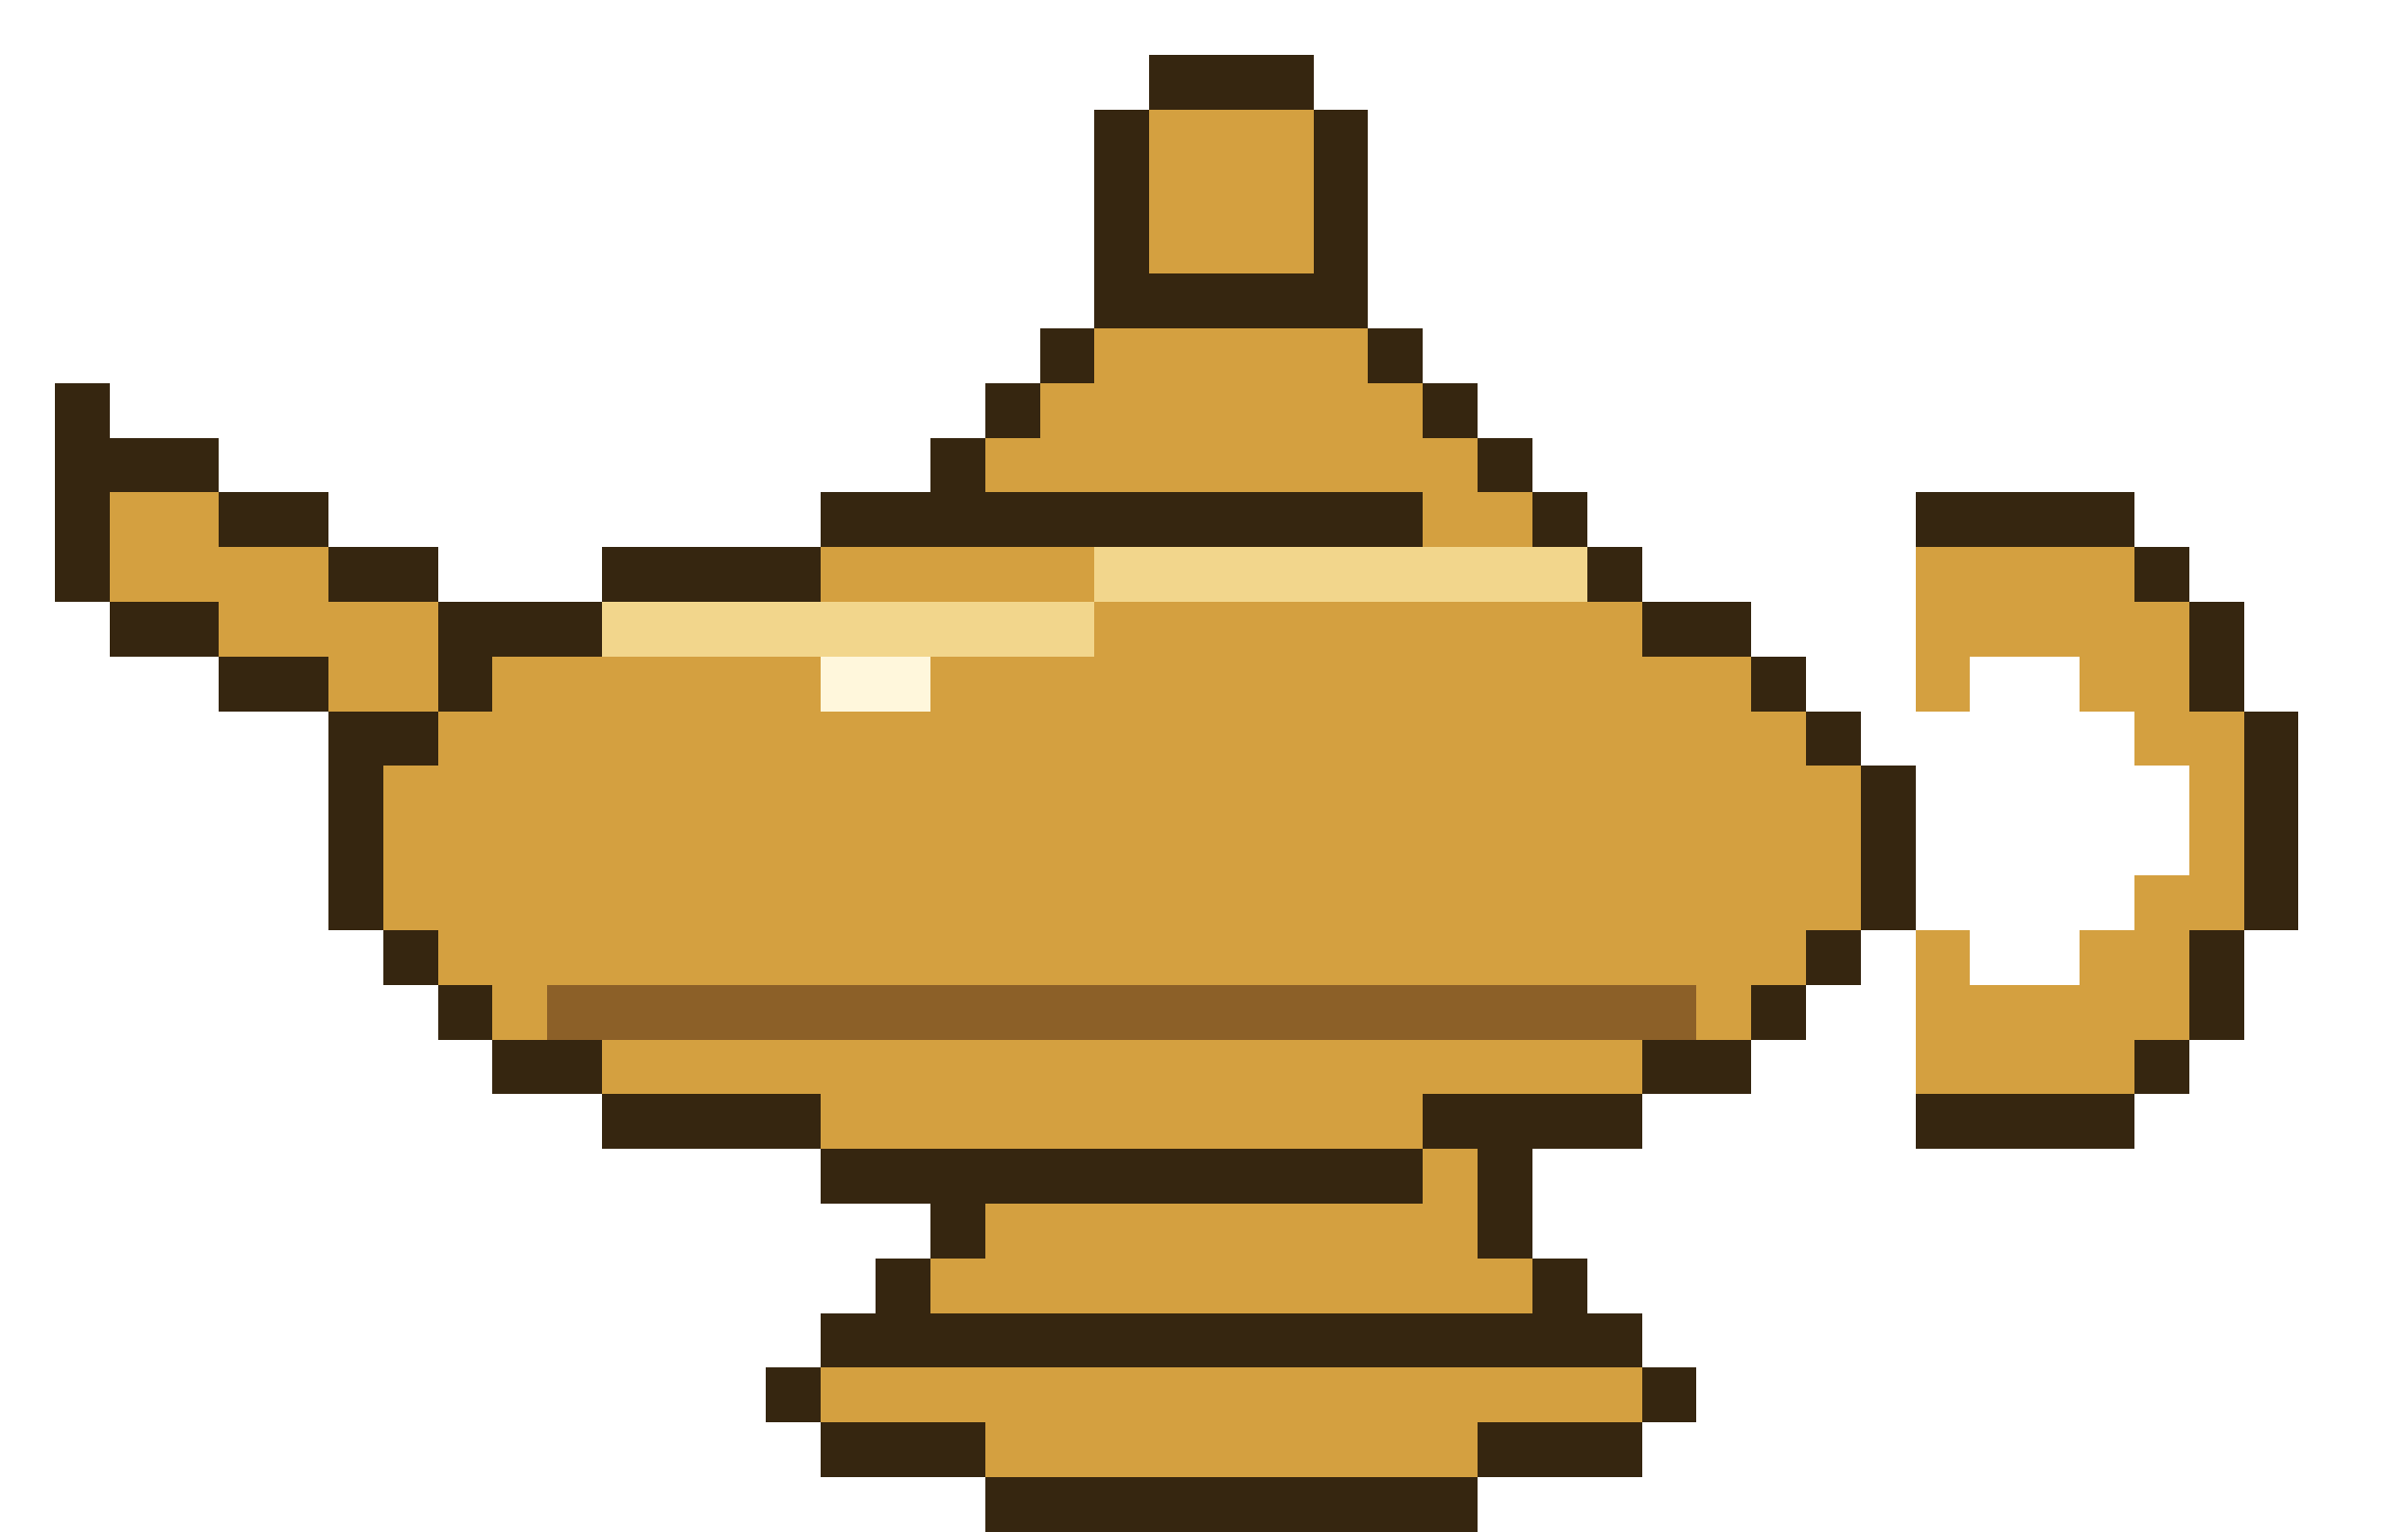
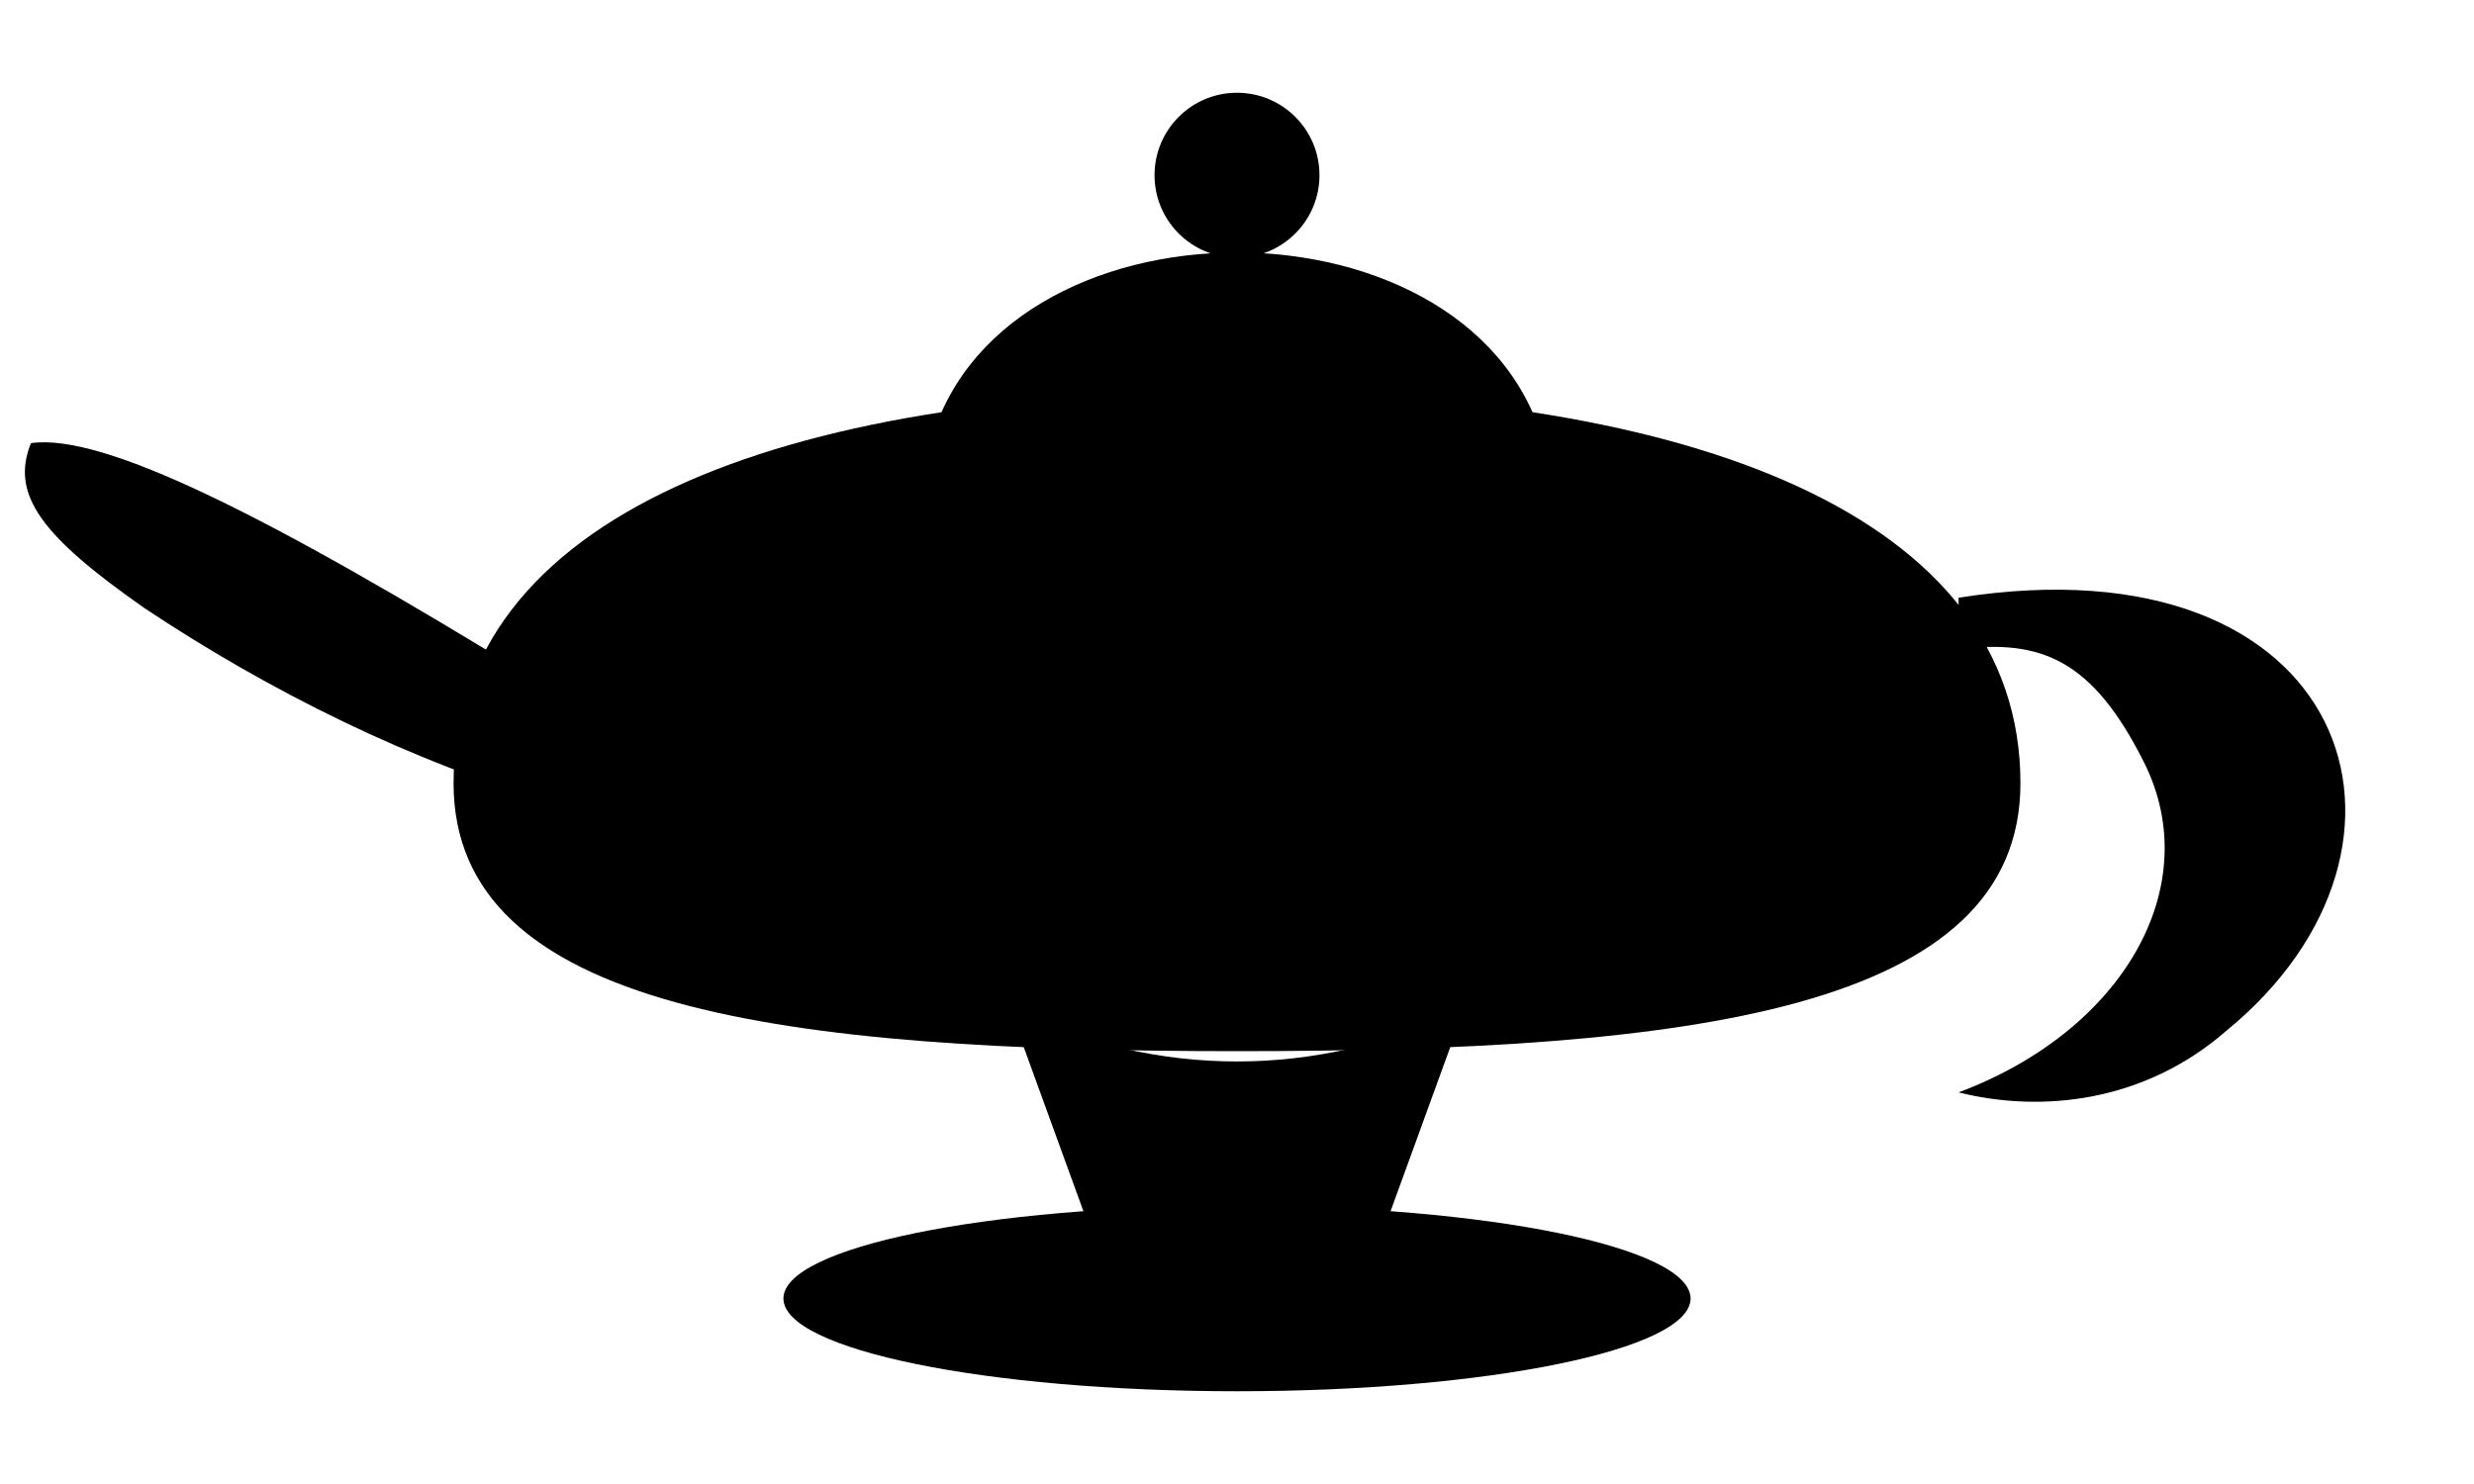
- <svg xmlns="http://www.w3.org/2000/svg" viewBox="0 0 44 28" shape-rendering="crispEdges">
-   <rect x="21" y="1" width="1" height="1" fill="#362610" />
-   <rect x="22" y="1" width="1" height="1" fill="#362610" />
-   <rect x="23" y="1" width="1" height="1" fill="#362610" />
-   <rect x="20" y="2" width="1" height="1" fill="#362610" />
-   <rect x="21" y="2" width="1" height="1" fill="#d4a040" />
-   <rect x="22" y="2" width="1" height="1" fill="#d4a040" />
-   <rect x="23" y="2" width="1" height="1" fill="#d4a040" />
-   <rect x="24" y="2" width="1" height="1" fill="#362610" />
-   <rect x="20" y="3" width="1" height="1" fill="#362610" />
-   <rect x="21" y="3" width="1" height="1" fill="#d4a040" />
-   <rect x="22" y="3" width="1" height="1" fill="#d4a040" />
-   <rect x="23" y="3" width="1" height="1" fill="#d4a040" />
-   <rect x="24" y="3" width="1" height="1" fill="#362610" />
-   <rect x="20" y="4" width="1" height="1" fill="#362610" />
-   <rect x="21" y="4" width="1" height="1" fill="#d4a040" />
-   <rect x="22" y="4" width="1" height="1" fill="#d4a040" />
-   <rect x="23" y="4" width="1" height="1" fill="#d4a040" />
-   <rect x="24" y="4" width="1" height="1" fill="#362610" />
-   <rect x="20" y="5" width="1" height="1" fill="#362610" />
-   <rect x="21" y="5" width="1" height="1" fill="#362610" />
-   <rect x="22" y="5" width="1" height="1" fill="#362610" />
-   <rect x="23" y="5" width="1" height="1" fill="#362610" />
-   <rect x="24" y="5" width="1" height="1" fill="#362610" />
-   <rect x="19" y="6" width="1" height="1" fill="#362610" />
-   <rect x="20" y="6" width="1" height="1" fill="#d4a040" />
-   <rect x="21" y="6" width="1" height="1" fill="#d4a040" />
-   <rect x="22" y="6" width="1" height="1" fill="#d4a040" />
-   <rect x="23" y="6" width="1" height="1" fill="#d4a040" />
-   <rect x="24" y="6" width="1" height="1" fill="#d4a040" />
-   <rect x="25" y="6" width="1" height="1" fill="#362610" />
-   <rect x="1" y="7" width="1" height="1" fill="#362610" />
-   <rect x="18" y="7" width="1" height="1" fill="#362610" />
-   <rect x="19" y="7" width="1" height="1" fill="#d4a040" />
-   <rect x="20" y="7" width="1" height="1" fill="#d4a040" />
-   <rect x="21" y="7" width="1" height="1" fill="#d4a040" />
-   <rect x="22" y="7" width="1" height="1" fill="#d4a040" />
-   <rect x="23" y="7" width="1" height="1" fill="#d4a040" />
-   <rect x="24" y="7" width="1" height="1" fill="#d4a040" />
-   <rect x="25" y="7" width="1" height="1" fill="#d4a040" />
-   <rect x="26" y="7" width="1" height="1" fill="#362610" />
-   <rect x="1" y="8" width="1" height="1" fill="#362610" />
-   <rect x="2" y="8" width="1" height="1" fill="#362610" />
-   <rect x="3" y="8" width="1" height="1" fill="#362610" />
-   <rect x="17" y="8" width="1" height="1" fill="#362610" />
-   <rect x="18" y="8" width="1" height="1" fill="#d4a040" />
-   <rect x="19" y="8" width="1" height="1" fill="#d4a040" />
-   <rect x="20" y="8" width="1" height="1" fill="#d4a040" />
-   <rect x="21" y="8" width="1" height="1" fill="#d4a040" />
-   <rect x="22" y="8" width="1" height="1" fill="#d4a040" />
-   <rect x="23" y="8" width="1" height="1" fill="#d4a040" />
-   <rect x="24" y="8" width="1" height="1" fill="#d4a040" />
-   <rect x="25" y="8" width="1" height="1" fill="#d4a040" />
-   <rect x="26" y="8" width="1" height="1" fill="#d4a040" />
-   <rect x="27" y="8" width="1" height="1" fill="#362610" />
-   <rect x="1" y="9" width="1" height="1" fill="#362610" />
-   <rect x="2" y="9" width="1" height="1" fill="#d4a040" />
-   <rect x="3" y="9" width="1" height="1" fill="#d4a040" />
-   <rect x="4" y="9" width="1" height="1" fill="#362610" />
-   <rect x="5" y="9" width="1" height="1" fill="#362610" />
-   <rect x="15" y="9" width="1" height="1" fill="#362610" />
-   <rect x="16" y="9" width="1" height="1" fill="#362610" />
-   <rect x="17" y="9" width="1" height="1" fill="#362610" />
-   <rect x="18" y="9" width="1" height="1" fill="#362610" />
-   <rect x="19" y="9" width="1" height="1" fill="#362610" />
-   <rect x="20" y="9" width="1" height="1" fill="#362610" />
-   <rect x="21" y="9" width="1" height="1" fill="#362610" />
-   <rect x="22" y="9" width="1" height="1" fill="#362610" />
-   <rect x="23" y="9" width="1" height="1" fill="#362610" />
-   <rect x="24" y="9" width="1" height="1" fill="#362610" />
-   <rect x="25" y="9" width="1" height="1" fill="#362610" />
-   <rect x="26" y="9" width="1" height="1" fill="#d4a040" />
-   <rect x="27" y="9" width="1" height="1" fill="#d4a040" />
-   <rect x="28" y="9" width="1" height="1" fill="#362610" />
-   <rect x="35" y="9" width="1" height="1" fill="#362610" />
-   <rect x="36" y="9" width="1" height="1" fill="#362610" />
-   <rect x="37" y="9" width="1" height="1" fill="#362610" />
-   <rect x="38" y="9" width="1" height="1" fill="#362610" />
-   <rect x="1" y="10" width="1" height="1" fill="#362610" />
-   <rect x="2" y="10" width="1" height="1" fill="#d4a040" />
-   <rect x="3" y="10" width="1" height="1" fill="#d4a040" />
-   <rect x="4" y="10" width="1" height="1" fill="#d4a040" />
-   <rect x="5" y="10" width="1" height="1" fill="#d4a040" />
-   <rect x="6" y="10" width="1" height="1" fill="#362610" />
-   <rect x="7" y="10" width="1" height="1" fill="#362610" />
-   <rect x="11" y="10" width="1" height="1" fill="#362610" />
-   <rect x="12" y="10" width="1" height="1" fill="#362610" />
-   <rect x="13" y="10" width="1" height="1" fill="#362610" />
-   <rect x="14" y="10" width="1" height="1" fill="#362610" />
-   <rect x="15" y="10" width="1" height="1" fill="#d4a040" />
-   <rect x="16" y="10" width="1" height="1" fill="#d4a040" />
-   <rect x="17" y="10" width="1" height="1" fill="#d4a040" />
-   <rect x="18" y="10" width="1" height="1" fill="#d4a040" />
-   <rect x="19" y="10" width="1" height="1" fill="#d4a040" />
-   <rect x="20" y="10" width="1" height="1" fill="#f2d68c" />
-   <rect x="21" y="10" width="1" height="1" fill="#f2d68c" />
-   <rect x="22" y="10" width="1" height="1" fill="#f2d68c" />
-   <rect x="23" y="10" width="1" height="1" fill="#f2d68c" />
-   <rect x="24" y="10" width="1" height="1" fill="#f2d68c" />
-   <rect x="25" y="10" width="1" height="1" fill="#f2d68c" />
-   <rect x="26" y="10" width="1" height="1" fill="#f2d68c" />
-   <rect x="27" y="10" width="1" height="1" fill="#f2d68c" />
-   <rect x="28" y="10" width="1" height="1" fill="#f2d68c" />
-   <rect x="29" y="10" width="1" height="1" fill="#362610" />
-   <rect x="35" y="10" width="1" height="1" fill="#d4a040" />
-   <rect x="36" y="10" width="1" height="1" fill="#d4a040" />
-   <rect x="37" y="10" width="1" height="1" fill="#d4a040" />
-   <rect x="38" y="10" width="1" height="1" fill="#d4a040" />
-   <rect x="39" y="10" width="1" height="1" fill="#362610" />
-   <rect x="2" y="11" width="1" height="1" fill="#362610" />
-   <rect x="3" y="11" width="1" height="1" fill="#362610" />
-   <rect x="4" y="11" width="1" height="1" fill="#d4a040" />
-   <rect x="5" y="11" width="1" height="1" fill="#d4a040" />
-   <rect x="6" y="11" width="1" height="1" fill="#d4a040" />
-   <rect x="7" y="11" width="1" height="1" fill="#d4a040" />
-   <rect x="8" y="11" width="1" height="1" fill="#362610" />
-   <rect x="9" y="11" width="1" height="1" fill="#362610" />
-   <rect x="10" y="11" width="1" height="1" fill="#362610" />
-   <rect x="11" y="11" width="1" height="1" fill="#f2d68c" />
-   <rect x="12" y="11" width="1" height="1" fill="#f2d68c" />
-   <rect x="13" y="11" width="1" height="1" fill="#f2d68c" />
-   <rect x="14" y="11" width="1" height="1" fill="#f2d68c" />
-   <rect x="15" y="11" width="1" height="1" fill="#f2d68c" />
-   <rect x="16" y="11" width="1" height="1" fill="#f2d68c" />
-   <rect x="17" y="11" width="1" height="1" fill="#f2d68c" />
-   <rect x="18" y="11" width="1" height="1" fill="#f2d68c" />
-   <rect x="19" y="11" width="1" height="1" fill="#f2d68c" />
-   <rect x="20" y="11" width="1" height="1" fill="#d4a040" />
-   <rect x="21" y="11" width="1" height="1" fill="#d4a040" />
-   <rect x="22" y="11" width="1" height="1" fill="#d4a040" />
-   <rect x="23" y="11" width="1" height="1" fill="#d4a040" />
-   <rect x="24" y="11" width="1" height="1" fill="#d4a040" />
-   <rect x="25" y="11" width="1" height="1" fill="#d4a040" />
-   <rect x="26" y="11" width="1" height="1" fill="#d4a040" />
-   <rect x="27" y="11" width="1" height="1" fill="#d4a040" />
-   <rect x="28" y="11" width="1" height="1" fill="#d4a040" />
-   <rect x="29" y="11" width="1" height="1" fill="#d4a040" />
-   <rect x="30" y="11" width="1" height="1" fill="#362610" />
-   <rect x="31" y="11" width="1" height="1" fill="#362610" />
-   <rect x="35" y="11" width="1" height="1" fill="#d4a040" />
-   <rect x="36" y="11" width="1" height="1" fill="#d4a040" />
-   <rect x="37" y="11" width="1" height="1" fill="#d4a040" />
-   <rect x="38" y="11" width="1" height="1" fill="#d4a040" />
-   <rect x="39" y="11" width="1" height="1" fill="#d4a040" />
-   <rect x="40" y="11" width="1" height="1" fill="#362610" />
-   <rect x="4" y="12" width="1" height="1" fill="#362610" />
-   <rect x="5" y="12" width="1" height="1" fill="#362610" />
-   <rect x="6" y="12" width="1" height="1" fill="#d4a040" />
-   <rect x="7" y="12" width="1" height="1" fill="#d4a040" />
-   <rect x="8" y="12" width="1" height="1" fill="#362610" />
-   <rect x="9" y="12" width="1" height="1" fill="#d4a040" />
-   <rect x="10" y="12" width="1" height="1" fill="#d4a040" />
-   <rect x="11" y="12" width="1" height="1" fill="#d4a040" />
-   <rect x="12" y="12" width="1" height="1" fill="#d4a040" />
-   <rect x="13" y="12" width="1" height="1" fill="#d4a040" />
-   <rect x="14" y="12" width="1" height="1" fill="#d4a040" />
-   <rect x="15" y="12" width="1" height="1" fill="#fff7dc" />
-   <rect x="16" y="12" width="1" height="1" fill="#fff7dc" />
-   <rect x="17" y="12" width="1" height="1" fill="#d4a040" />
-   <rect x="18" y="12" width="1" height="1" fill="#d4a040" />
-   <rect x="19" y="12" width="1" height="1" fill="#d4a040" />
-   <rect x="20" y="12" width="1" height="1" fill="#d4a040" />
-   <rect x="21" y="12" width="1" height="1" fill="#d4a040" />
-   <rect x="22" y="12" width="1" height="1" fill="#d4a040" />
-   <rect x="23" y="12" width="1" height="1" fill="#d4a040" />
-   <rect x="24" y="12" width="1" height="1" fill="#d4a040" />
-   <rect x="25" y="12" width="1" height="1" fill="#d4a040" />
-   <rect x="26" y="12" width="1" height="1" fill="#d4a040" />
-   <rect x="27" y="12" width="1" height="1" fill="#d4a040" />
-   <rect x="28" y="12" width="1" height="1" fill="#d4a040" />
-   <rect x="29" y="12" width="1" height="1" fill="#d4a040" />
-   <rect x="30" y="12" width="1" height="1" fill="#d4a040" />
-   <rect x="31" y="12" width="1" height="1" fill="#d4a040" />
-   <rect x="32" y="12" width="1" height="1" fill="#362610" />
-   <rect x="35" y="12" width="1" height="1" fill="#d4a040" />
-   <rect x="38" y="12" width="1" height="1" fill="#d4a040" />
-   <rect x="39" y="12" width="1" height="1" fill="#d4a040" />
-   <rect x="40" y="12" width="1" height="1" fill="#362610" />
-   <rect x="6" y="13" width="1" height="1" fill="#362610" />
-   <rect x="7" y="13" width="1" height="1" fill="#362610" />
-   <rect x="8" y="13" width="1" height="1" fill="#d4a040" />
-   <rect x="9" y="13" width="1" height="1" fill="#d4a040" />
-   <rect x="10" y="13" width="1" height="1" fill="#d4a040" />
-   <rect x="11" y="13" width="1" height="1" fill="#d4a040" />
-   <rect x="12" y="13" width="1" height="1" fill="#d4a040" />
-   <rect x="13" y="13" width="1" height="1" fill="#d4a040" />
-   <rect x="14" y="13" width="1" height="1" fill="#d4a040" />
-   <rect x="15" y="13" width="1" height="1" fill="#d4a040" />
-   <rect x="16" y="13" width="1" height="1" fill="#d4a040" />
-   <rect x="17" y="13" width="1" height="1" fill="#d4a040" />
-   <rect x="18" y="13" width="1" height="1" fill="#d4a040" />
-   <rect x="19" y="13" width="1" height="1" fill="#d4a040" />
-   <rect x="20" y="13" width="1" height="1" fill="#d4a040" />
-   <rect x="21" y="13" width="1" height="1" fill="#d4a040" />
-   <rect x="22" y="13" width="1" height="1" fill="#d4a040" />
-   <rect x="23" y="13" width="1" height="1" fill="#d4a040" />
-   <rect x="24" y="13" width="1" height="1" fill="#d4a040" />
-   <rect x="25" y="13" width="1" height="1" fill="#d4a040" />
-   <rect x="26" y="13" width="1" height="1" fill="#d4a040" />
-   <rect x="27" y="13" width="1" height="1" fill="#d4a040" />
-   <rect x="28" y="13" width="1" height="1" fill="#d4a040" />
-   <rect x="29" y="13" width="1" height="1" fill="#d4a040" />
-   <rect x="30" y="13" width="1" height="1" fill="#d4a040" />
-   <rect x="31" y="13" width="1" height="1" fill="#d4a040" />
-   <rect x="32" y="13" width="1" height="1" fill="#d4a040" />
-   <rect x="33" y="13" width="1" height="1" fill="#362610" />
-   <rect x="39" y="13" width="1" height="1" fill="#d4a040" />
-   <rect x="40" y="13" width="1" height="1" fill="#d4a040" />
-   <rect x="41" y="13" width="1" height="1" fill="#362610" />
-   <rect x="6" y="14" width="1" height="1" fill="#362610" />
-   <rect x="7" y="14" width="1" height="1" fill="#d4a040" />
-   <rect x="8" y="14" width="1" height="1" fill="#d4a040" />
-   <rect x="9" y="14" width="1" height="1" fill="#d4a040" />
-   <rect x="10" y="14" width="1" height="1" fill="#d4a040" />
-   <rect x="11" y="14" width="1" height="1" fill="#d4a040" />
-   <rect x="12" y="14" width="1" height="1" fill="#d4a040" />
-   <rect x="13" y="14" width="1" height="1" fill="#d4a040" />
-   <rect x="14" y="14" width="1" height="1" fill="#d4a040" />
-   <rect x="15" y="14" width="1" height="1" fill="#d4a040" />
-   <rect x="16" y="14" width="1" height="1" fill="#d4a040" />
-   <rect x="17" y="14" width="1" height="1" fill="#d4a040" />
-   <rect x="18" y="14" width="1" height="1" fill="#d4a040" />
-   <rect x="19" y="14" width="1" height="1" fill="#d4a040" />
-   <rect x="20" y="14" width="1" height="1" fill="#d4a040" />
-   <rect x="21" y="14" width="1" height="1" fill="#d4a040" />
-   <rect x="22" y="14" width="1" height="1" fill="#d4a040" />
-   <rect x="23" y="14" width="1" height="1" fill="#d4a040" />
-   <rect x="24" y="14" width="1" height="1" fill="#d4a040" />
-   <rect x="25" y="14" width="1" height="1" fill="#d4a040" />
-   <rect x="26" y="14" width="1" height="1" fill="#d4a040" />
-   <rect x="27" y="14" width="1" height="1" fill="#d4a040" />
-   <rect x="28" y="14" width="1" height="1" fill="#d4a040" />
-   <rect x="29" y="14" width="1" height="1" fill="#d4a040" />
-   <rect x="30" y="14" width="1" height="1" fill="#d4a040" />
-   <rect x="31" y="14" width="1" height="1" fill="#d4a040" />
-   <rect x="32" y="14" width="1" height="1" fill="#d4a040" />
-   <rect x="33" y="14" width="1" height="1" fill="#d4a040" />
-   <rect x="34" y="14" width="1" height="1" fill="#362610" />
-   <rect x="40" y="14" width="1" height="1" fill="#d4a040" />
-   <rect x="41" y="14" width="1" height="1" fill="#362610" />
-   <rect x="6" y="15" width="1" height="1" fill="#362610" />
-   <rect x="7" y="15" width="1" height="1" fill="#d4a040" />
-   <rect x="8" y="15" width="1" height="1" fill="#d4a040" />
-   <rect x="9" y="15" width="1" height="1" fill="#d4a040" />
-   <rect x="10" y="15" width="1" height="1" fill="#d4a040" />
-   <rect x="11" y="15" width="1" height="1" fill="#d4a040" />
-   <rect x="12" y="15" width="1" height="1" fill="#d4a040" />
-   <rect x="13" y="15" width="1" height="1" fill="#d4a040" />
-   <rect x="14" y="15" width="1" height="1" fill="#d4a040" />
-   <rect x="15" y="15" width="1" height="1" fill="#d4a040" />
-   <rect x="16" y="15" width="1" height="1" fill="#d4a040" />
-   <rect x="17" y="15" width="1" height="1" fill="#d4a040" />
-   <rect x="18" y="15" width="1" height="1" fill="#d4a040" />
-   <rect x="19" y="15" width="1" height="1" fill="#d4a040" />
-   <rect x="20" y="15" width="1" height="1" fill="#d4a040" />
-   <rect x="21" y="15" width="1" height="1" fill="#d4a040" />
-   <rect x="22" y="15" width="1" height="1" fill="#d4a040" />
-   <rect x="23" y="15" width="1" height="1" fill="#d4a040" />
-   <rect x="24" y="15" width="1" height="1" fill="#d4a040" />
-   <rect x="25" y="15" width="1" height="1" fill="#d4a040" />
-   <rect x="26" y="15" width="1" height="1" fill="#d4a040" />
-   <rect x="27" y="15" width="1" height="1" fill="#d4a040" />
-   <rect x="28" y="15" width="1" height="1" fill="#d4a040" />
-   <rect x="29" y="15" width="1" height="1" fill="#d4a040" />
-   <rect x="30" y="15" width="1" height="1" fill="#d4a040" />
-   <rect x="31" y="15" width="1" height="1" fill="#d4a040" />
-   <rect x="32" y="15" width="1" height="1" fill="#d4a040" />
-   <rect x="33" y="15" width="1" height="1" fill="#d4a040" />
-   <rect x="34" y="15" width="1" height="1" fill="#362610" />
-   <rect x="40" y="15" width="1" height="1" fill="#d4a040" />
-   <rect x="41" y="15" width="1" height="1" fill="#362610" />
-   <rect x="6" y="16" width="1" height="1" fill="#362610" />
-   <rect x="7" y="16" width="1" height="1" fill="#d4a040" />
-   <rect x="8" y="16" width="1" height="1" fill="#d4a040" />
-   <rect x="9" y="16" width="1" height="1" fill="#d4a040" />
-   <rect x="10" y="16" width="1" height="1" fill="#d4a040" />
-   <rect x="11" y="16" width="1" height="1" fill="#d4a040" />
-   <rect x="12" y="16" width="1" height="1" fill="#d4a040" />
-   <rect x="13" y="16" width="1" height="1" fill="#d4a040" />
-   <rect x="14" y="16" width="1" height="1" fill="#d4a040" />
-   <rect x="15" y="16" width="1" height="1" fill="#d4a040" />
-   <rect x="16" y="16" width="1" height="1" fill="#d4a040" />
-   <rect x="17" y="16" width="1" height="1" fill="#d4a040" />
-   <rect x="18" y="16" width="1" height="1" fill="#d4a040" />
-   <rect x="19" y="16" width="1" height="1" fill="#d4a040" />
-   <rect x="20" y="16" width="1" height="1" fill="#d4a040" />
-   <rect x="21" y="16" width="1" height="1" fill="#d4a040" />
-   <rect x="22" y="16" width="1" height="1" fill="#d4a040" />
-   <rect x="23" y="16" width="1" height="1" fill="#d4a040" />
-   <rect x="24" y="16" width="1" height="1" fill="#d4a040" />
-   <rect x="25" y="16" width="1" height="1" fill="#d4a040" />
-   <rect x="26" y="16" width="1" height="1" fill="#d4a040" />
-   <rect x="27" y="16" width="1" height="1" fill="#d4a040" />
-   <rect x="28" y="16" width="1" height="1" fill="#d4a040" />
-   <rect x="29" y="16" width="1" height="1" fill="#d4a040" />
-   <rect x="30" y="16" width="1" height="1" fill="#d4a040" />
-   <rect x="31" y="16" width="1" height="1" fill="#d4a040" />
-   <rect x="32" y="16" width="1" height="1" fill="#d4a040" />
-   <rect x="33" y="16" width="1" height="1" fill="#d4a040" />
-   <rect x="34" y="16" width="1" height="1" fill="#362610" />
-   <rect x="39" y="16" width="1" height="1" fill="#d4a040" />
-   <rect x="40" y="16" width="1" height="1" fill="#d4a040" />
-   <rect x="41" y="16" width="1" height="1" fill="#362610" />
-   <rect x="7" y="17" width="1" height="1" fill="#362610" />
-   <rect x="8" y="17" width="1" height="1" fill="#d4a040" />
-   <rect x="9" y="17" width="1" height="1" fill="#d4a040" />
-   <rect x="10" y="17" width="1" height="1" fill="#d4a040" />
-   <rect x="11" y="17" width="1" height="1" fill="#d4a040" />
-   <rect x="12" y="17" width="1" height="1" fill="#d4a040" />
-   <rect x="13" y="17" width="1" height="1" fill="#d4a040" />
-   <rect x="14" y="17" width="1" height="1" fill="#d4a040" />
-   <rect x="15" y="17" width="1" height="1" fill="#d4a040" />
-   <rect x="16" y="17" width="1" height="1" fill="#d4a040" />
-   <rect x="17" y="17" width="1" height="1" fill="#d4a040" />
-   <rect x="18" y="17" width="1" height="1" fill="#d4a040" />
-   <rect x="19" y="17" width="1" height="1" fill="#d4a040" />
-   <rect x="20" y="17" width="1" height="1" fill="#d4a040" />
-   <rect x="21" y="17" width="1" height="1" fill="#d4a040" />
-   <rect x="22" y="17" width="1" height="1" fill="#d4a040" />
-   <rect x="23" y="17" width="1" height="1" fill="#d4a040" />
-   <rect x="24" y="17" width="1" height="1" fill="#d4a040" />
-   <rect x="25" y="17" width="1" height="1" fill="#d4a040" />
-   <rect x="26" y="17" width="1" height="1" fill="#d4a040" />
-   <rect x="27" y="17" width="1" height="1" fill="#d4a040" />
-   <rect x="28" y="17" width="1" height="1" fill="#d4a040" />
-   <rect x="29" y="17" width="1" height="1" fill="#d4a040" />
-   <rect x="30" y="17" width="1" height="1" fill="#d4a040" />
-   <rect x="31" y="17" width="1" height="1" fill="#d4a040" />
-   <rect x="32" y="17" width="1" height="1" fill="#d4a040" />
-   <rect x="33" y="17" width="1" height="1" fill="#362610" />
-   <rect x="35" y="17" width="1" height="1" fill="#d4a040" />
-   <rect x="38" y="17" width="1" height="1" fill="#d4a040" />
-   <rect x="39" y="17" width="1" height="1" fill="#d4a040" />
-   <rect x="40" y="17" width="1" height="1" fill="#362610" />
-   <rect x="8" y="18" width="1" height="1" fill="#362610" />
-   <rect x="9" y="18" width="1" height="1" fill="#d4a040" />
-   <rect x="10" y="18" width="1" height="1" fill="#8c6028" />
-   <rect x="11" y="18" width="1" height="1" fill="#8c6028" />
-   <rect x="12" y="18" width="1" height="1" fill="#8c6028" />
-   <rect x="13" y="18" width="1" height="1" fill="#8c6028" />
-   <rect x="14" y="18" width="1" height="1" fill="#8c6028" />
-   <rect x="15" y="18" width="1" height="1" fill="#8c6028" />
-   <rect x="16" y="18" width="1" height="1" fill="#8c6028" />
-   <rect x="17" y="18" width="1" height="1" fill="#8c6028" />
-   <rect x="18" y="18" width="1" height="1" fill="#8c6028" />
-   <rect x="19" y="18" width="1" height="1" fill="#8c6028" />
-   <rect x="20" y="18" width="1" height="1" fill="#8c6028" />
-   <rect x="21" y="18" width="1" height="1" fill="#8c6028" />
-   <rect x="22" y="18" width="1" height="1" fill="#8c6028" />
-   <rect x="23" y="18" width="1" height="1" fill="#8c6028" />
-   <rect x="24" y="18" width="1" height="1" fill="#8c6028" />
-   <rect x="25" y="18" width="1" height="1" fill="#8c6028" />
-   <rect x="26" y="18" width="1" height="1" fill="#8c6028" />
-   <rect x="27" y="18" width="1" height="1" fill="#8c6028" />
-   <rect x="28" y="18" width="1" height="1" fill="#8c6028" />
-   <rect x="29" y="18" width="1" height="1" fill="#8c6028" />
-   <rect x="30" y="18" width="1" height="1" fill="#8c6028" />
-   <rect x="31" y="18" width="1" height="1" fill="#d4a040" />
-   <rect x="32" y="18" width="1" height="1" fill="#362610" />
-   <rect x="35" y="18" width="1" height="1" fill="#d4a040" />
-   <rect x="36" y="18" width="1" height="1" fill="#d4a040" />
-   <rect x="37" y="18" width="1" height="1" fill="#d4a040" />
-   <rect x="38" y="18" width="1" height="1" fill="#d4a040" />
-   <rect x="39" y="18" width="1" height="1" fill="#d4a040" />
-   <rect x="40" y="18" width="1" height="1" fill="#362610" />
-   <rect x="9" y="19" width="1" height="1" fill="#362610" />
-   <rect x="10" y="19" width="1" height="1" fill="#362610" />
-   <rect x="11" y="19" width="1" height="1" fill="#d4a040" />
-   <rect x="12" y="19" width="1" height="1" fill="#d4a040" />
-   <rect x="13" y="19" width="1" height="1" fill="#d4a040" />
-   <rect x="14" y="19" width="1" height="1" fill="#d4a040" />
-   <rect x="15" y="19" width="1" height="1" fill="#d4a040" />
-   <rect x="16" y="19" width="1" height="1" fill="#d4a040" />
-   <rect x="17" y="19" width="1" height="1" fill="#d4a040" />
-   <rect x="18" y="19" width="1" height="1" fill="#d4a040" />
-   <rect x="19" y="19" width="1" height="1" fill="#d4a040" />
-   <rect x="20" y="19" width="1" height="1" fill="#d4a040" />
-   <rect x="21" y="19" width="1" height="1" fill="#d4a040" />
-   <rect x="22" y="19" width="1" height="1" fill="#d4a040" />
-   <rect x="23" y="19" width="1" height="1" fill="#d4a040" />
-   <rect x="24" y="19" width="1" height="1" fill="#d4a040" />
-   <rect x="25" y="19" width="1" height="1" fill="#d4a040" />
-   <rect x="26" y="19" width="1" height="1" fill="#d4a040" />
-   <rect x="27" y="19" width="1" height="1" fill="#d4a040" />
-   <rect x="28" y="19" width="1" height="1" fill="#d4a040" />
-   <rect x="29" y="19" width="1" height="1" fill="#d4a040" />
-   <rect x="30" y="19" width="1" height="1" fill="#362610" />
-   <rect x="31" y="19" width="1" height="1" fill="#362610" />
-   <rect x="35" y="19" width="1" height="1" fill="#d4a040" />
-   <rect x="36" y="19" width="1" height="1" fill="#d4a040" />
-   <rect x="37" y="19" width="1" height="1" fill="#d4a040" />
-   <rect x="38" y="19" width="1" height="1" fill="#d4a040" />
-   <rect x="39" y="19" width="1" height="1" fill="#362610" />
-   <rect x="11" y="20" width="1" height="1" fill="#362610" />
-   <rect x="12" y="20" width="1" height="1" fill="#362610" />
-   <rect x="13" y="20" width="1" height="1" fill="#362610" />
-   <rect x="14" y="20" width="1" height="1" fill="#362610" />
-   <rect x="15" y="20" width="1" height="1" fill="#d4a040" />
-   <rect x="16" y="20" width="1" height="1" fill="#d4a040" />
-   <rect x="17" y="20" width="1" height="1" fill="#d4a040" />
-   <rect x="18" y="20" width="1" height="1" fill="#d4a040" />
-   <rect x="19" y="20" width="1" height="1" fill="#d4a040" />
-   <rect x="20" y="20" width="1" height="1" fill="#d4a040" />
-   <rect x="21" y="20" width="1" height="1" fill="#d4a040" />
-   <rect x="22" y="20" width="1" height="1" fill="#d4a040" />
-   <rect x="23" y="20" width="1" height="1" fill="#d4a040" />
-   <rect x="24" y="20" width="1" height="1" fill="#d4a040" />
-   <rect x="25" y="20" width="1" height="1" fill="#d4a040" />
-   <rect x="26" y="20" width="1" height="1" fill="#362610" />
-   <rect x="27" y="20" width="1" height="1" fill="#362610" />
-   <rect x="28" y="20" width="1" height="1" fill="#362610" />
-   <rect x="29" y="20" width="1" height="1" fill="#362610" />
-   <rect x="35" y="20" width="1" height="1" fill="#362610" />
-   <rect x="36" y="20" width="1" height="1" fill="#362610" />
-   <rect x="37" y="20" width="1" height="1" fill="#362610" />
-   <rect x="38" y="20" width="1" height="1" fill="#362610" />
-   <rect x="15" y="21" width="1" height="1" fill="#362610" />
-   <rect x="16" y="21" width="1" height="1" fill="#362610" />
-   <rect x="17" y="21" width="1" height="1" fill="#362610" />
-   <rect x="18" y="21" width="1" height="1" fill="#362610" />
-   <rect x="19" y="21" width="1" height="1" fill="#362610" />
-   <rect x="20" y="21" width="1" height="1" fill="#362610" />
-   <rect x="21" y="21" width="1" height="1" fill="#362610" />
-   <rect x="22" y="21" width="1" height="1" fill="#362610" />
-   <rect x="23" y="21" width="1" height="1" fill="#362610" />
-   <rect x="24" y="21" width="1" height="1" fill="#362610" />
-   <rect x="25" y="21" width="1" height="1" fill="#362610" />
-   <rect x="26" y="21" width="1" height="1" fill="#d4a040" />
-   <rect x="27" y="21" width="1" height="1" fill="#362610" />
-   <rect x="17" y="22" width="1" height="1" fill="#362610" />
-   <rect x="18" y="22" width="1" height="1" fill="#d4a040" />
-   <rect x="19" y="22" width="1" height="1" fill="#d4a040" />
-   <rect x="20" y="22" width="1" height="1" fill="#d4a040" />
-   <rect x="21" y="22" width="1" height="1" fill="#d4a040" />
-   <rect x="22" y="22" width="1" height="1" fill="#d4a040" />
-   <rect x="23" y="22" width="1" height="1" fill="#d4a040" />
-   <rect x="24" y="22" width="1" height="1" fill="#d4a040" />
-   <rect x="25" y="22" width="1" height="1" fill="#d4a040" />
-   <rect x="26" y="22" width="1" height="1" fill="#d4a040" />
-   <rect x="27" y="22" width="1" height="1" fill="#362610" />
-   <rect x="16" y="23" width="1" height="1" fill="#362610" />
-   <rect x="17" y="23" width="1" height="1" fill="#d4a040" />
-   <rect x="18" y="23" width="1" height="1" fill="#d4a040" />
-   <rect x="19" y="23" width="1" height="1" fill="#d4a040" />
-   <rect x="20" y="23" width="1" height="1" fill="#d4a040" />
-   <rect x="21" y="23" width="1" height="1" fill="#d4a040" />
-   <rect x="22" y="23" width="1" height="1" fill="#d4a040" />
-   <rect x="23" y="23" width="1" height="1" fill="#d4a040" />
-   <rect x="24" y="23" width="1" height="1" fill="#d4a040" />
-   <rect x="25" y="23" width="1" height="1" fill="#d4a040" />
-   <rect x="26" y="23" width="1" height="1" fill="#d4a040" />
-   <rect x="27" y="23" width="1" height="1" fill="#d4a040" />
-   <rect x="28" y="23" width="1" height="1" fill="#362610" />
-   <rect x="15" y="24" width="1" height="1" fill="#362610" />
-   <rect x="16" y="24" width="1" height="1" fill="#362610" />
-   <rect x="17" y="24" width="1" height="1" fill="#362610" />
-   <rect x="18" y="24" width="1" height="1" fill="#362610" />
-   <rect x="19" y="24" width="1" height="1" fill="#362610" />
-   <rect x="20" y="24" width="1" height="1" fill="#362610" />
-   <rect x="21" y="24" width="1" height="1" fill="#362610" />
-   <rect x="22" y="24" width="1" height="1" fill="#362610" />
-   <rect x="23" y="24" width="1" height="1" fill="#362610" />
-   <rect x="24" y="24" width="1" height="1" fill="#362610" />
-   <rect x="25" y="24" width="1" height="1" fill="#362610" />
-   <rect x="26" y="24" width="1" height="1" fill="#362610" />
-   <rect x="27" y="24" width="1" height="1" fill="#362610" />
-   <rect x="28" y="24" width="1" height="1" fill="#362610" />
-   <rect x="29" y="24" width="1" height="1" fill="#362610" />
-   <rect x="14" y="25" width="1" height="1" fill="#362610" />
-   <rect x="15" y="25" width="1" height="1" fill="#d4a040" />
-   <rect x="16" y="25" width="1" height="1" fill="#d4a040" />
-   <rect x="17" y="25" width="1" height="1" fill="#d4a040" />
-   <rect x="18" y="25" width="1" height="1" fill="#d4a040" />
-   <rect x="19" y="25" width="1" height="1" fill="#d4a040" />
-   <rect x="20" y="25" width="1" height="1" fill="#d4a040" />
-   <rect x="21" y="25" width="1" height="1" fill="#d4a040" />
-   <rect x="22" y="25" width="1" height="1" fill="#d4a040" />
-   <rect x="23" y="25" width="1" height="1" fill="#d4a040" />
-   <rect x="24" y="25" width="1" height="1" fill="#d4a040" />
-   <rect x="25" y="25" width="1" height="1" fill="#d4a040" />
-   <rect x="26" y="25" width="1" height="1" fill="#d4a040" />
-   <rect x="27" y="25" width="1" height="1" fill="#d4a040" />
-   <rect x="28" y="25" width="1" height="1" fill="#d4a040" />
-   <rect x="29" y="25" width="1" height="1" fill="#d4a040" />
-   <rect x="30" y="25" width="1" height="1" fill="#362610" />
-   <rect x="15" y="26" width="1" height="1" fill="#362610" />
-   <rect x="16" y="26" width="1" height="1" fill="#362610" />
-   <rect x="17" y="26" width="1" height="1" fill="#362610" />
-   <rect x="18" y="26" width="1" height="1" fill="#d4a040" />
-   <rect x="19" y="26" width="1" height="1" fill="#d4a040" />
-   <rect x="20" y="26" width="1" height="1" fill="#d4a040" />
-   <rect x="21" y="26" width="1" height="1" fill="#d4a040" />
-   <rect x="22" y="26" width="1" height="1" fill="#d4a040" />
-   <rect x="23" y="26" width="1" height="1" fill="#d4a040" />
-   <rect x="24" y="26" width="1" height="1" fill="#d4a040" />
-   <rect x="25" y="26" width="1" height="1" fill="#d4a040" />
-   <rect x="26" y="26" width="1" height="1" fill="#d4a040" />
-   <rect x="27" y="26" width="1" height="1" fill="#362610" />
-   <rect x="28" y="26" width="1" height="1" fill="#362610" />
-   <rect x="29" y="26" width="1" height="1" fill="#362610" />
-   <rect x="18" y="27" width="1" height="1" fill="#362610" />
-   <rect x="19" y="27" width="1" height="1" fill="#362610" />
-   <rect x="20" y="27" width="1" height="1" fill="#362610" />
-   <rect x="21" y="27" width="1" height="1" fill="#362610" />
-   <rect x="22" y="27" width="1" height="1" fill="#362610" />
-   <rect x="23" y="27" width="1" height="1" fill="#362610" />
-   <rect x="24" y="27" width="1" height="1" fill="#362610" />
-   <rect x="25" y="27" width="1" height="1" fill="#362610" />
-   <rect x="26" y="27" width="1" height="1" fill="#362610" />
+ <svg xmlns="http://www.w3.org/2000/svg" viewBox="0 0 120 72" fill="#000">
+   <ellipse cx="60" cy="63" rx="22" ry="4.5" />
+   <path d="M49 49 Q60 54 71 49 L67 60 Q60 62.5 53 60 Z" />
+   <path d="M22 38 C22 25 38 19 60 19 C82 19 98 25 98 38 C98 49 82 51 60 51 C38 51 22 49 22 38 Z" />
+   <path d="M45 22 C48 9 72 9 75 22 C70 19 50 19 45 22 Z" />
+   <circle cx="60" cy="8.5" r="4" />
+   <path d="M26 33 C13 25 5 21 1.5 21.5 C0.5 24 2 26 7 29.5 C13 33.5 20 37 27 39 C26 37 26 35 26 33 Z" />
+   <path d="M95 29 C114 26 119 41 108 50 C104 53.5 99 54 95 53 C103 50 107 43 104 37 C101.5 32 99 31 95 31.5 Z" />
</svg>
